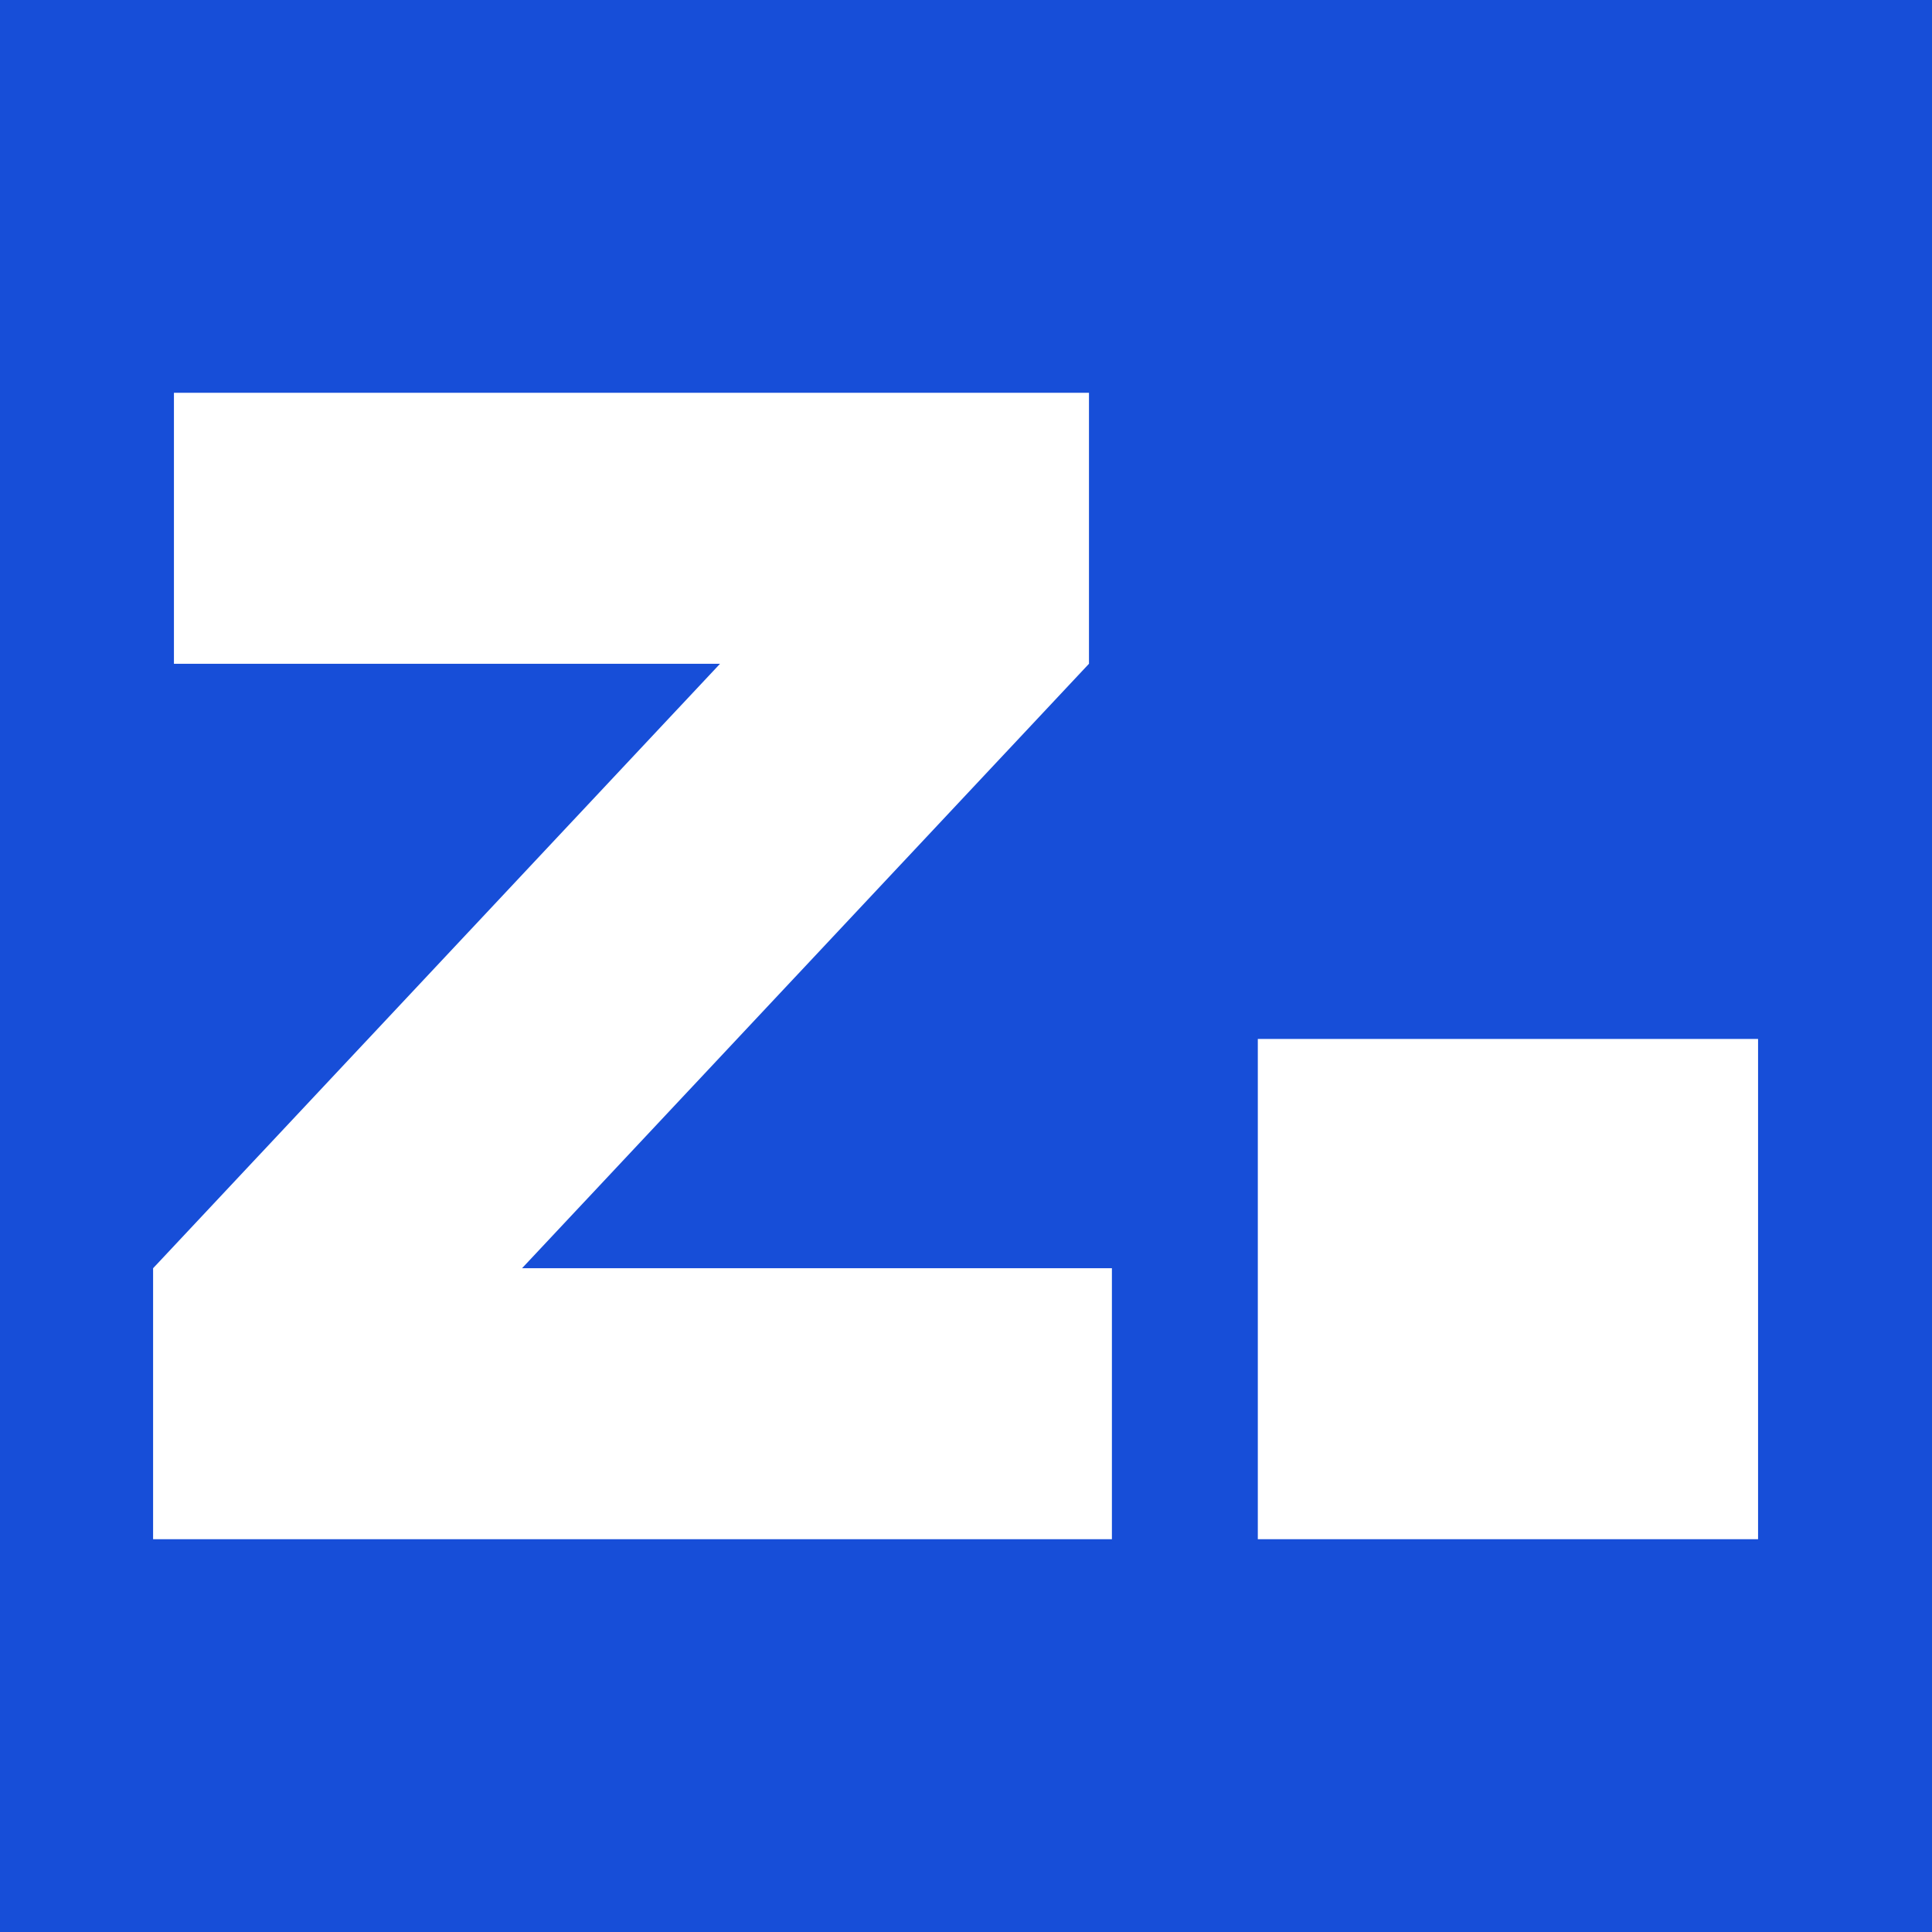
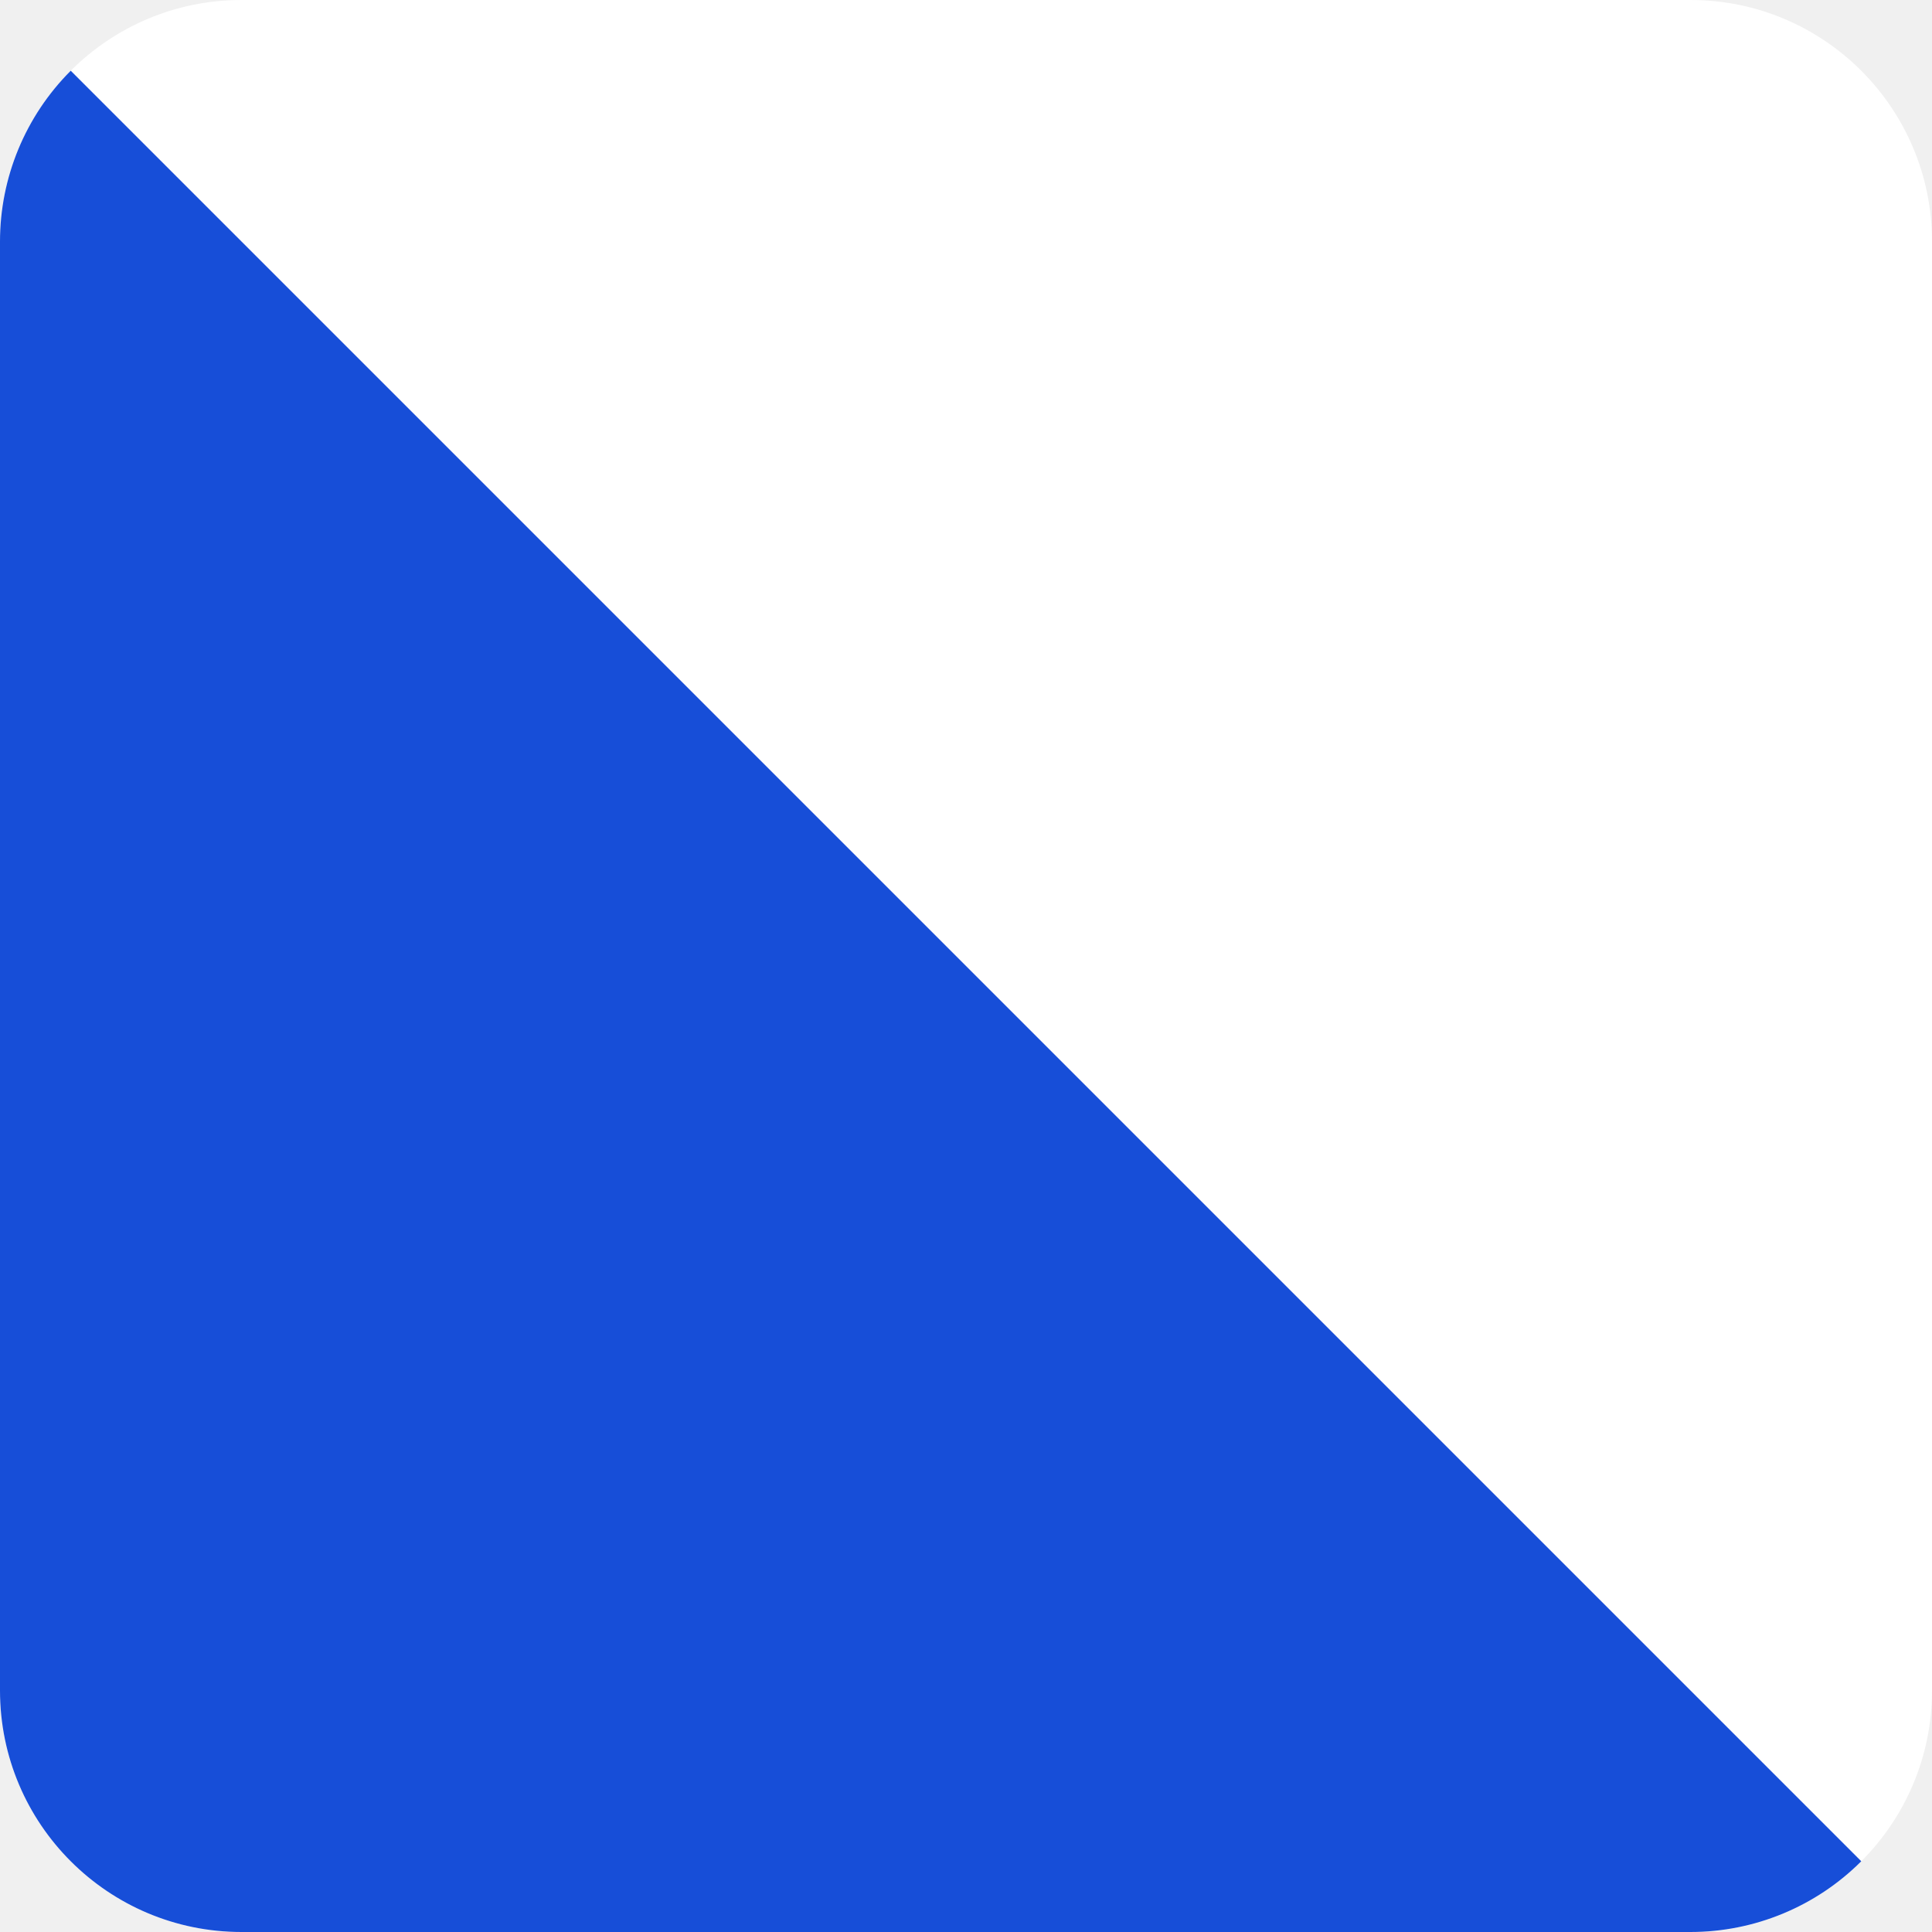
- <svg xmlns="http://www.w3.org/2000/svg" viewBox="0 0 64 64">
-   <path fill="#174ed8" d="M0 0h64v64H0z" />
-   <svg x="3" y="10" width="58" height="44" viewBox="40 -30 840 610" fill="white">
-     <g transform="translate(0 550) scale(1 -1)">
-       <path d="M70 0V130L342 420H80V550H519V420L247 130H530V0Z" />
-       <path d="M600 0h240v240H600z" />
-     </g>
-   </svg>
+ <svg xmlns="http://www.w3.org/2000/svg" viewBox="0 0 64 64" aria-hidden="true">
+   <path fill="#fff" d="M8 0h48a8 8 0 0 1 8 8v48a8 8 0 0 1-8 8H8a8 8 0 0 1-8-8V8a8 8 0 0 1 8-8z" />
+   <path fill="#174ed8" d="M2.343 2.343a8 8 0 0 0-2.343 5.657v48a8 8 0 0 0 8 8h48a8 8 0 0 0 5.657-2.343z" />
</svg>
